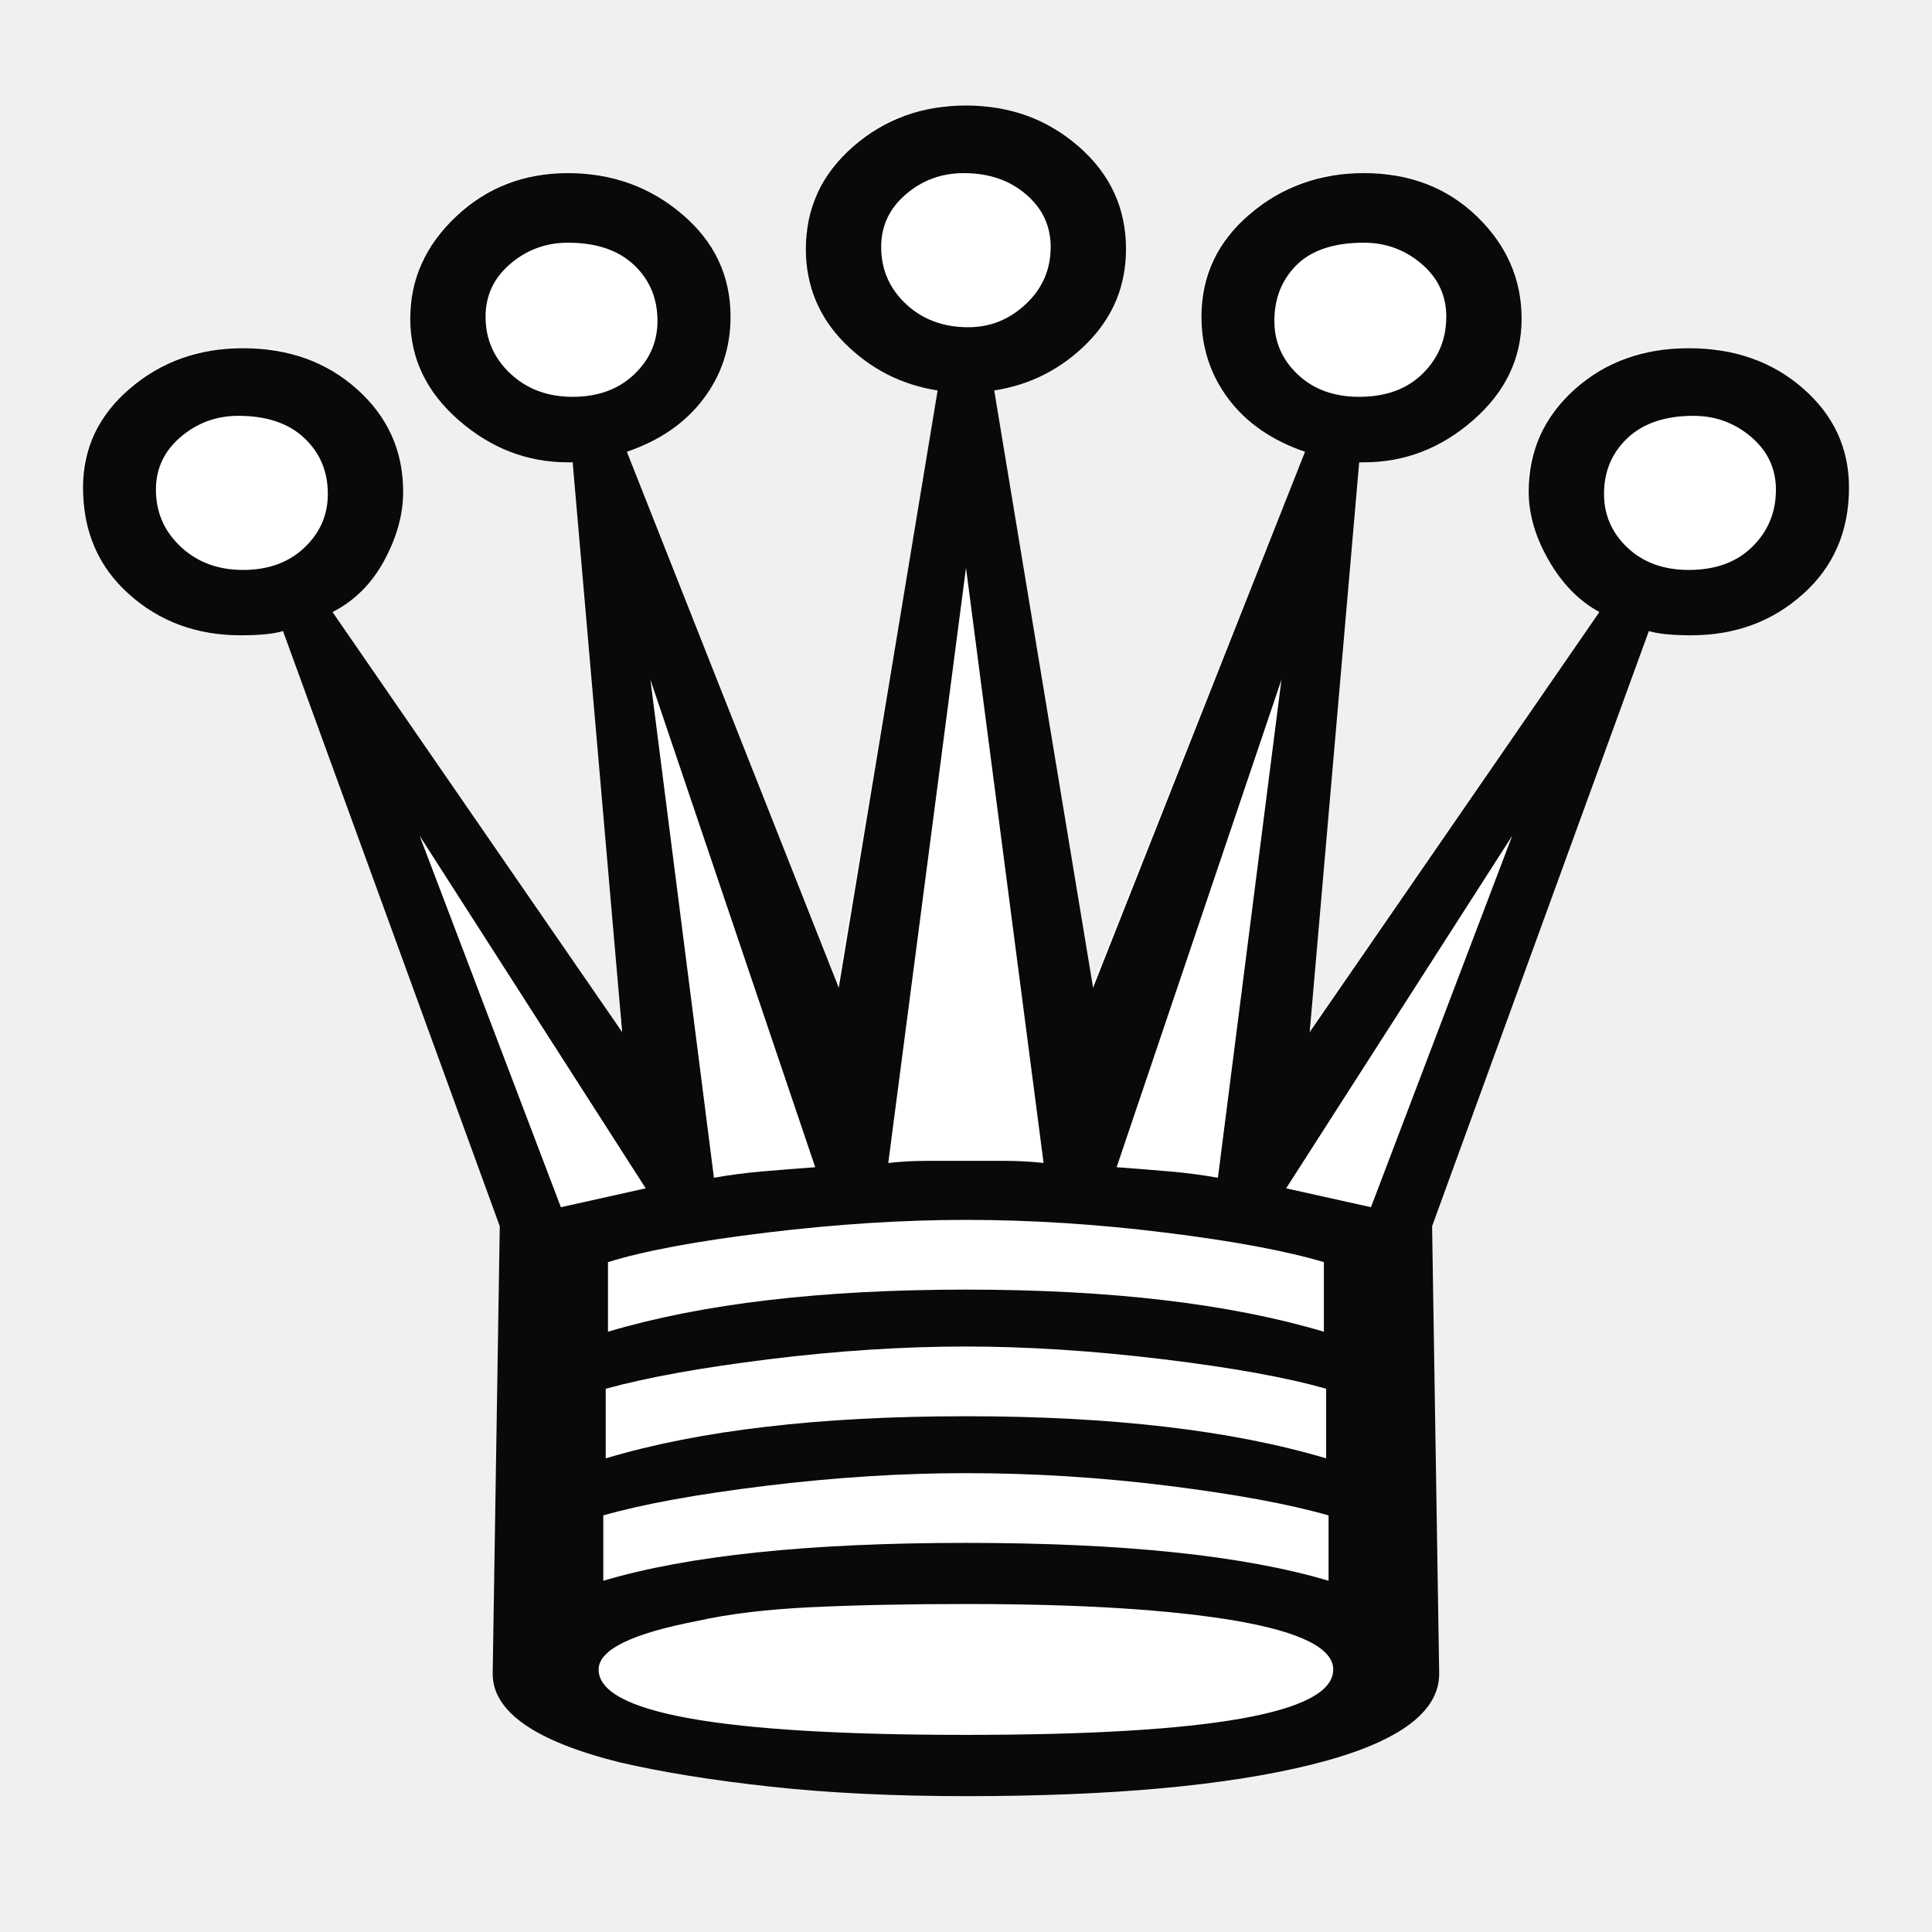
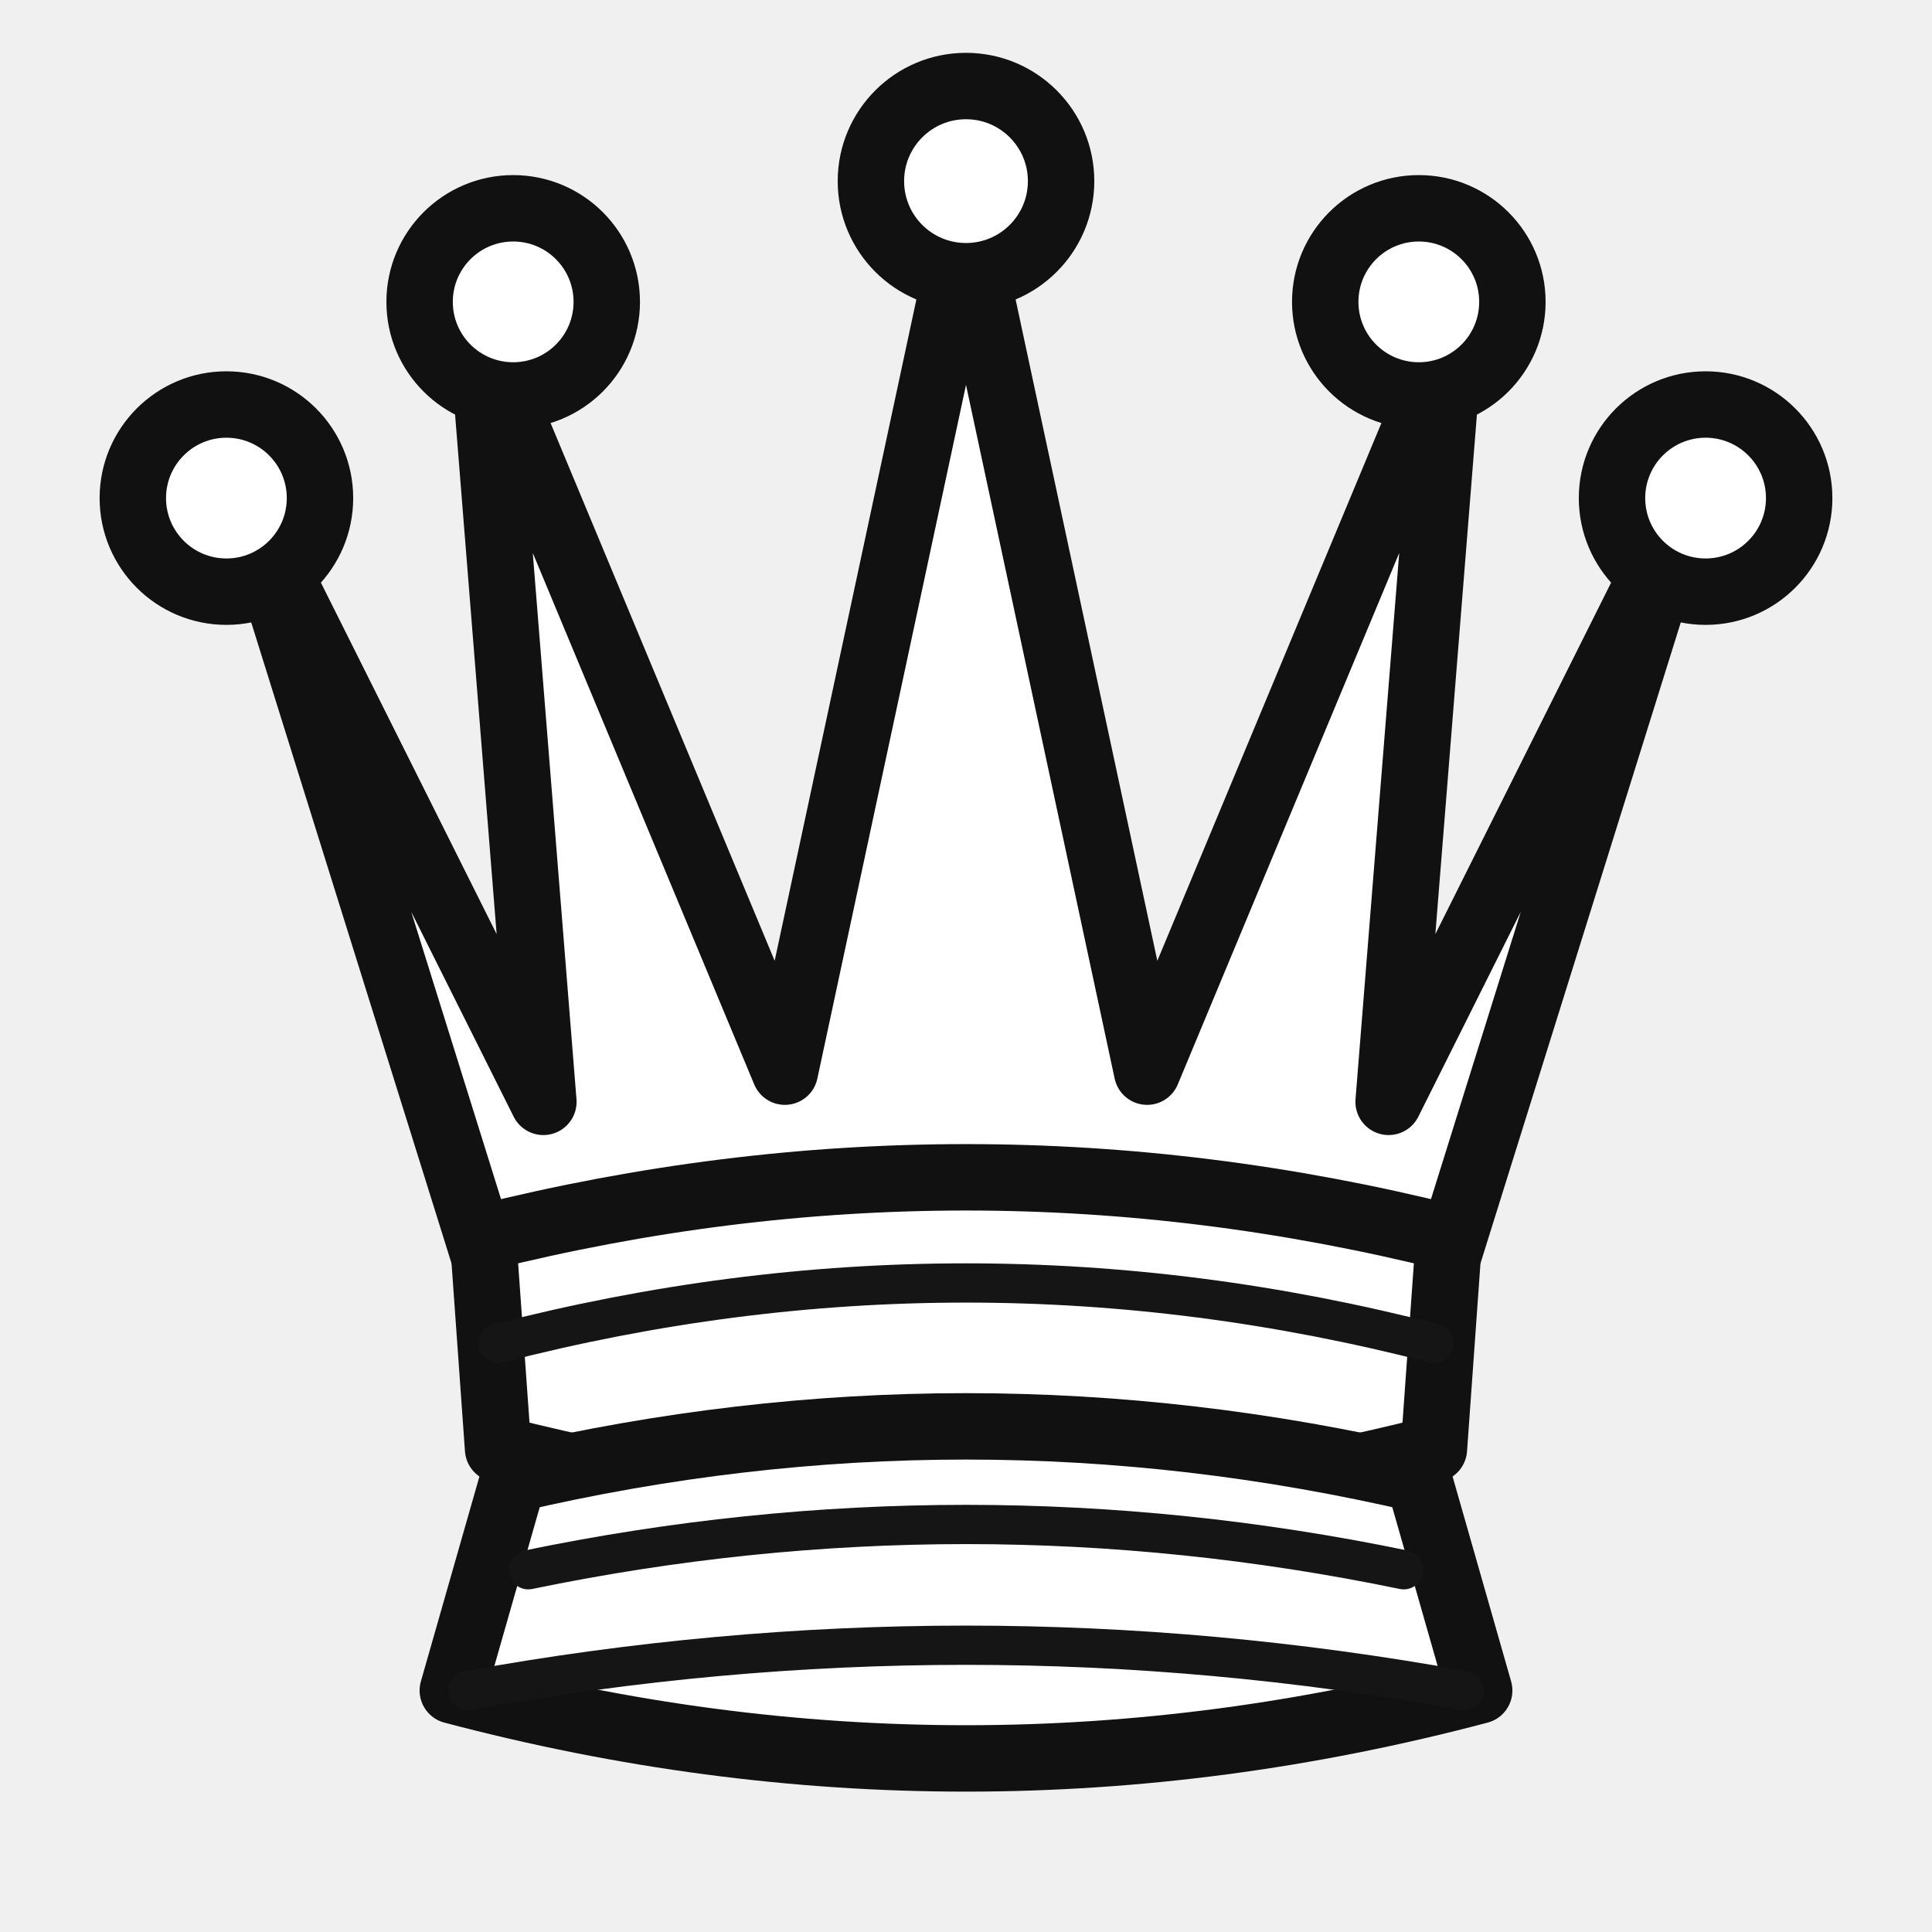
- <svg xmlns="http://www.w3.org/2000/svg" viewBox="0 0 128 128" role="img" aria-label="wQ">
-   <path fill="#fff" d="M8.75 25.50 L6.88 27.50 L5.75 29.88 L5.50 31.00 L5.50 33.62 L6.12 36.00 L7.38 38.12 L9.00 39.75 L11.00 41.00 L13.88 41.88 L17.12 42.00 L18.62 41.75 L18.88 42.00 L33.12 81.12 L32.62 111.38 L33.38 113.00 L34.25 113.88 L36.88 115.38 L41.75 116.88 L50.38 118.25 L58.88 118.88 L72.38 118.75 L81.62 117.88 L86.25 117.00 L89.38 116.12 L92.25 114.88 L94.00 113.62 L95.00 112.25 L95.25 111.38 L94.75 81.12 L109.00 42.00 L109.25 41.75 L110.75 42.00 L114.00 41.88 L116.88 41.00 L118.88 39.75 L120.50 38.12 L121.75 36.00 L122.38 33.50 L122.38 31.00 L121.62 28.50 L120.25 26.50 L118.38 24.88 L116.25 23.75 L113.75 23.12 L111.25 23.00 L108.62 23.38 L106.88 24.00 L105.00 25.12 L103.25 26.75 L102.38 28.00 L101.50 30.12 L101.25 31.50 L101.38 34.12 L102.00 36.00 L102.88 37.62 L103.62 38.62 L105.88 40.62 L86.88 68.12 L86.75 66.75 L89.88 30.75 L90.12 30.50 L91.62 30.50 L94.12 29.88 L97.12 28.12 L99.00 26.25 L100.25 24.00 L100.62 22.62 L100.75 20.50 L100.25 18.00 L98.88 15.50 L96.75 13.38 L94.12 12.00 L92.00 11.50 L87.88 11.62 L85.75 12.25 L82.88 14.00 L81.38 15.50 L80.12 17.62 L79.62 19.50 L79.75 23.00 L80.25 24.50 L81.62 26.75 L83.25 28.25 L84.62 29.12 L86.25 29.75 L86.38 30.12 L72.38 65.25 L65.75 25.88 L68.00 25.25 L69.38 24.62 L71.50 23.12 L72.88 21.62 L73.88 19.88 L74.50 17.50 L74.50 15.38 L74.12 13.62 L73.00 11.38 L71.25 9.50 L69.88 8.50 L67.25 7.38 L65.50 7.00 L62.38 7.00 L59.50 7.75 L58.00 8.50 L56.62 9.50 L55.25 10.88 L53.88 13.25 L53.38 15.38 L53.50 18.25 L53.88 19.62 L54.50 20.88 L56.50 23.25 L59.25 25.00 L62.00 25.75 L62.12 26.00 L55.50 65.25 L41.50 30.12 L41.62 29.75 L43.25 29.12 L45.12 27.88 L46.62 26.25 L47.62 24.50 L48.25 22.38 L48.25 19.50 L47.62 17.38 L46.38 15.38 L45.12 14.12 L43.38 12.88 L41.00 11.88 L39.25 11.50 L35.88 11.50 L33.50 12.12 L32.00 12.88 L30.75 13.75 L29.12 15.38 L27.88 17.38 L27.12 20.38 L27.25 22.62 L28.12 25.12 L29.50 27.00 L30.75 28.12 L32.38 29.25 L33.75 29.88 L36.25 30.50 L37.75 30.50 L38.00 30.88 L41.12 66.88 L41.00 68.12 L22.00 40.62 L22.25 40.25 L23.75 39.25 L24.75 38.12 L25.75 36.38 L26.50 34.12 L26.50 30.75 L25.88 28.75 L25.00 27.25 L23.50 25.62 L21.50 24.25 L19.25 23.38 L18.00 23.12 L15.50 23.00 L12.88 23.38 L10.62 24.25Z" />
-   <path fill="#090909" fill-rule="nonzero" d="M64.0 119.0Q56.82 119.0 51.05 118.37Q45.28 117.74 41.06 116.76Q32.64 114.66 32.64 110.89L33.11 81.24L18.75 41.81Q18.29 41.95 17.59 42.02Q16.88 42.09 15.95 42.09Q11.58 42.09 8.54 39.36Q5.5 36.64 5.5 32.30Q5.5 28.39 8.62 25.73Q11.73 23.07 16.10 23.07Q20.63 23.07 23.67 25.80Q26.71 28.53 26.71 32.58Q26.71 34.82 25.46 37.13Q24.22 39.43 22.03 40.55L41.22 68.38L37.94 30.63H37.63Q33.58 30.63 30.38 27.83Q27.18 25.03 27.18 21.12Q27.18 17.20 30.22 14.34Q33.26 11.47 37.63 11.47Q42.00 11.47 45.20 14.20Q48.4 16.92 48.4 20.98Q48.4 24.05 46.60 26.43Q44.81 28.81 41.53 29.93L55.57 65.44L62.12 25.87Q58.54 25.31 55.96 22.73Q53.39 20.14 53.39 16.50Q53.39 12.45 56.51 9.72Q59.63 6.99 64.0 6.99Q68.36 6.99 71.48 9.72Q74.60 12.45 74.60 16.50Q74.60 20.14 72.03 22.73Q69.46 25.31 65.87 25.87L72.42 65.44L86.46 29.93Q83.18 28.81 81.39 26.43Q79.6 24.05 79.6 20.98Q79.6 16.92 82.79 14.20Q85.99 11.47 90.36 11.47Q94.88 11.47 97.85 14.34Q100.81 17.20 100.81 21.12Q100.81 25.03 97.61 27.83Q94.42 30.63 90.36 30.63H90.05L86.77 68.38L105.96 40.55Q103.93 39.43 102.61 37.13Q101.28 34.82 101.28 32.58Q101.28 28.53 104.32 25.80Q107.36 23.07 111.89 23.07Q116.41 23.07 119.45 25.73Q122.5 28.39 122.5 32.30Q122.5 36.64 119.45 39.36Q116.41 42.09 112.04 42.09Q111.11 42.09 110.41 42.02Q109.70 41.95 109.24 41.81L94.88 81.24L95.35 110.89Q95.35 114.80 86.93 116.90Q78.50 119.0 64.0 119.0ZM64.15 21.68Q66.34 21.68 67.97 20.14Q69.61 18.60 69.61 16.36Q69.61 14.27 67.97 12.87Q66.34 11.47 63.84 11.47Q61.66 11.47 60.02 12.87Q58.38 14.27 58.38 16.36Q58.38 18.60 60.02 20.14Q61.66 21.68 64.15 21.68ZM37.94 26.29Q40.44 26.29 42.00 24.82Q43.56 23.35 43.56 21.26Q43.56 19.02 42.00 17.55Q40.44 16.08 37.63 16.08Q35.45 16.08 33.81 17.48Q32.17 18.88 32.17 20.98Q32.17 23.21 33.81 24.75Q35.45 26.29 37.94 26.29ZM90.05 26.29Q92.70 26.29 94.26 24.75Q95.82 23.21 95.82 20.98Q95.82 18.88 94.18 17.48Q92.54 16.08 90.36 16.08Q87.4 16.08 85.91 17.55Q84.43 19.02 84.43 21.26Q84.43 23.35 85.99 24.82Q87.55 26.29 90.05 26.29ZM16.10 37.76Q18.60 37.76 20.16 36.29Q21.72 34.82 21.72 32.72Q21.72 30.49 20.16 29.02Q18.60 27.55 15.79 27.55Q13.61 27.55 11.97 28.95Q10.33 30.35 10.33 32.44Q10.33 34.68 11.97 36.22Q13.61 37.76 16.10 37.76ZM111.89 37.76Q114.54 37.76 116.10 36.22Q117.66 34.68 117.66 32.44Q117.66 30.35 116.02 28.95Q114.38 27.55 112.20 27.55Q109.39 27.55 107.83 29.02Q106.27 30.49 106.27 32.72Q106.27 34.82 107.83 36.29Q109.39 37.76 111.89 37.76ZM58.85 77.05Q60.09 76.91 61.42 76.91Q62.75 76.91 64.0 76.91Q65.24 76.91 66.57 76.91Q67.9 76.91 69.14 77.05L64.0 37.62ZM47.30 78.03Q48.86 77.75 50.50 77.61Q52.14 77.47 54.01 77.33L43.09 45.03ZM80.69 78.03 84.90 45.03 73.98 77.33Q75.85 77.47 77.49 77.61Q79.13 77.75 80.69 78.03ZM37.16 79.98 42.78 78.73 27.80 55.37ZM90.83 79.98 100.19 55.37 85.21 78.73ZM40.28 88.23Q49.64 85.44 64.0 85.44Q78.35 85.44 87.71 88.23V83.62Q83.96 82.50 77.18 81.66Q70.39 80.82 64.0 80.82Q57.76 80.82 50.81 81.66Q43.87 82.50 40.28 83.62ZM40.13 96.62Q44.81 95.22 50.74 94.53Q56.66 93.83 64.0 93.83Q78.50 93.83 87.86 96.62V92.01Q83.96 90.89 77.02 90.05Q70.08 89.21 64.0 89.21Q57.76 89.21 50.97 90.05Q44.18 90.89 40.13 92.01ZM39.97 104.73Q48.4 102.22 64.0 102.22Q79.6 102.22 88.02 104.73V100.40Q84.12 99.28 77.41 98.44Q70.70 97.60 64.0 97.60Q57.60 97.60 50.73 98.44Q43.87 99.28 39.97 100.40ZM64.0 114.94Q88.33 114.94 88.33 110.61Q88.33 108.51 81.94 107.39Q78.66 106.83 74.21 106.55Q69.77 106.27 64.0 106.27Q58.22 106.27 53.78 106.48Q49.33 106.69 46.21 107.39Q39.66 108.65 39.66 110.61Q39.66 114.94 64.0 114.94Z" />
+ <svg xmlns="http://www.w3.org/2000/svg" viewBox="0 0 128 128" aria-hidden="true" focusable="false">
+   <g fill="#ffffff" stroke="#111111" stroke-width="4.4" stroke-linecap="round" stroke-linejoin="round">
+     <path d="M17 35 L36 73 L32 23 L52 71 L64 15 L76 71 L96 23 L92 73 L111 35 L96 83 Q64 76 32 83Z" />
+     <circle cx="15" cy="33" r="6.2" />
+     <circle cx="34" cy="20" r="6.2" />
+     <circle cx="64" cy="12" r="6.3" />
+     <circle cx="94" cy="20" r="6.2" />
+     <circle cx="113" cy="33" r="6.2" />
+     <path d="M32 82 Q64 74 96 82 L95 96 Q64 104 33 96Z" />
+     <path d="M34 98 Q64 91 94 98 L98 112 Q64 121 30 112Z" />
+   </g>
+   <g stroke="#151515" stroke-width="2.6" stroke-linecap="round" fill="none">
+     <path d="M33 89 Q64 81 95 89 M35 104 Q64 98 93 104 M31 112 Q64 106 97 112" />
+   </g>
</svg>
